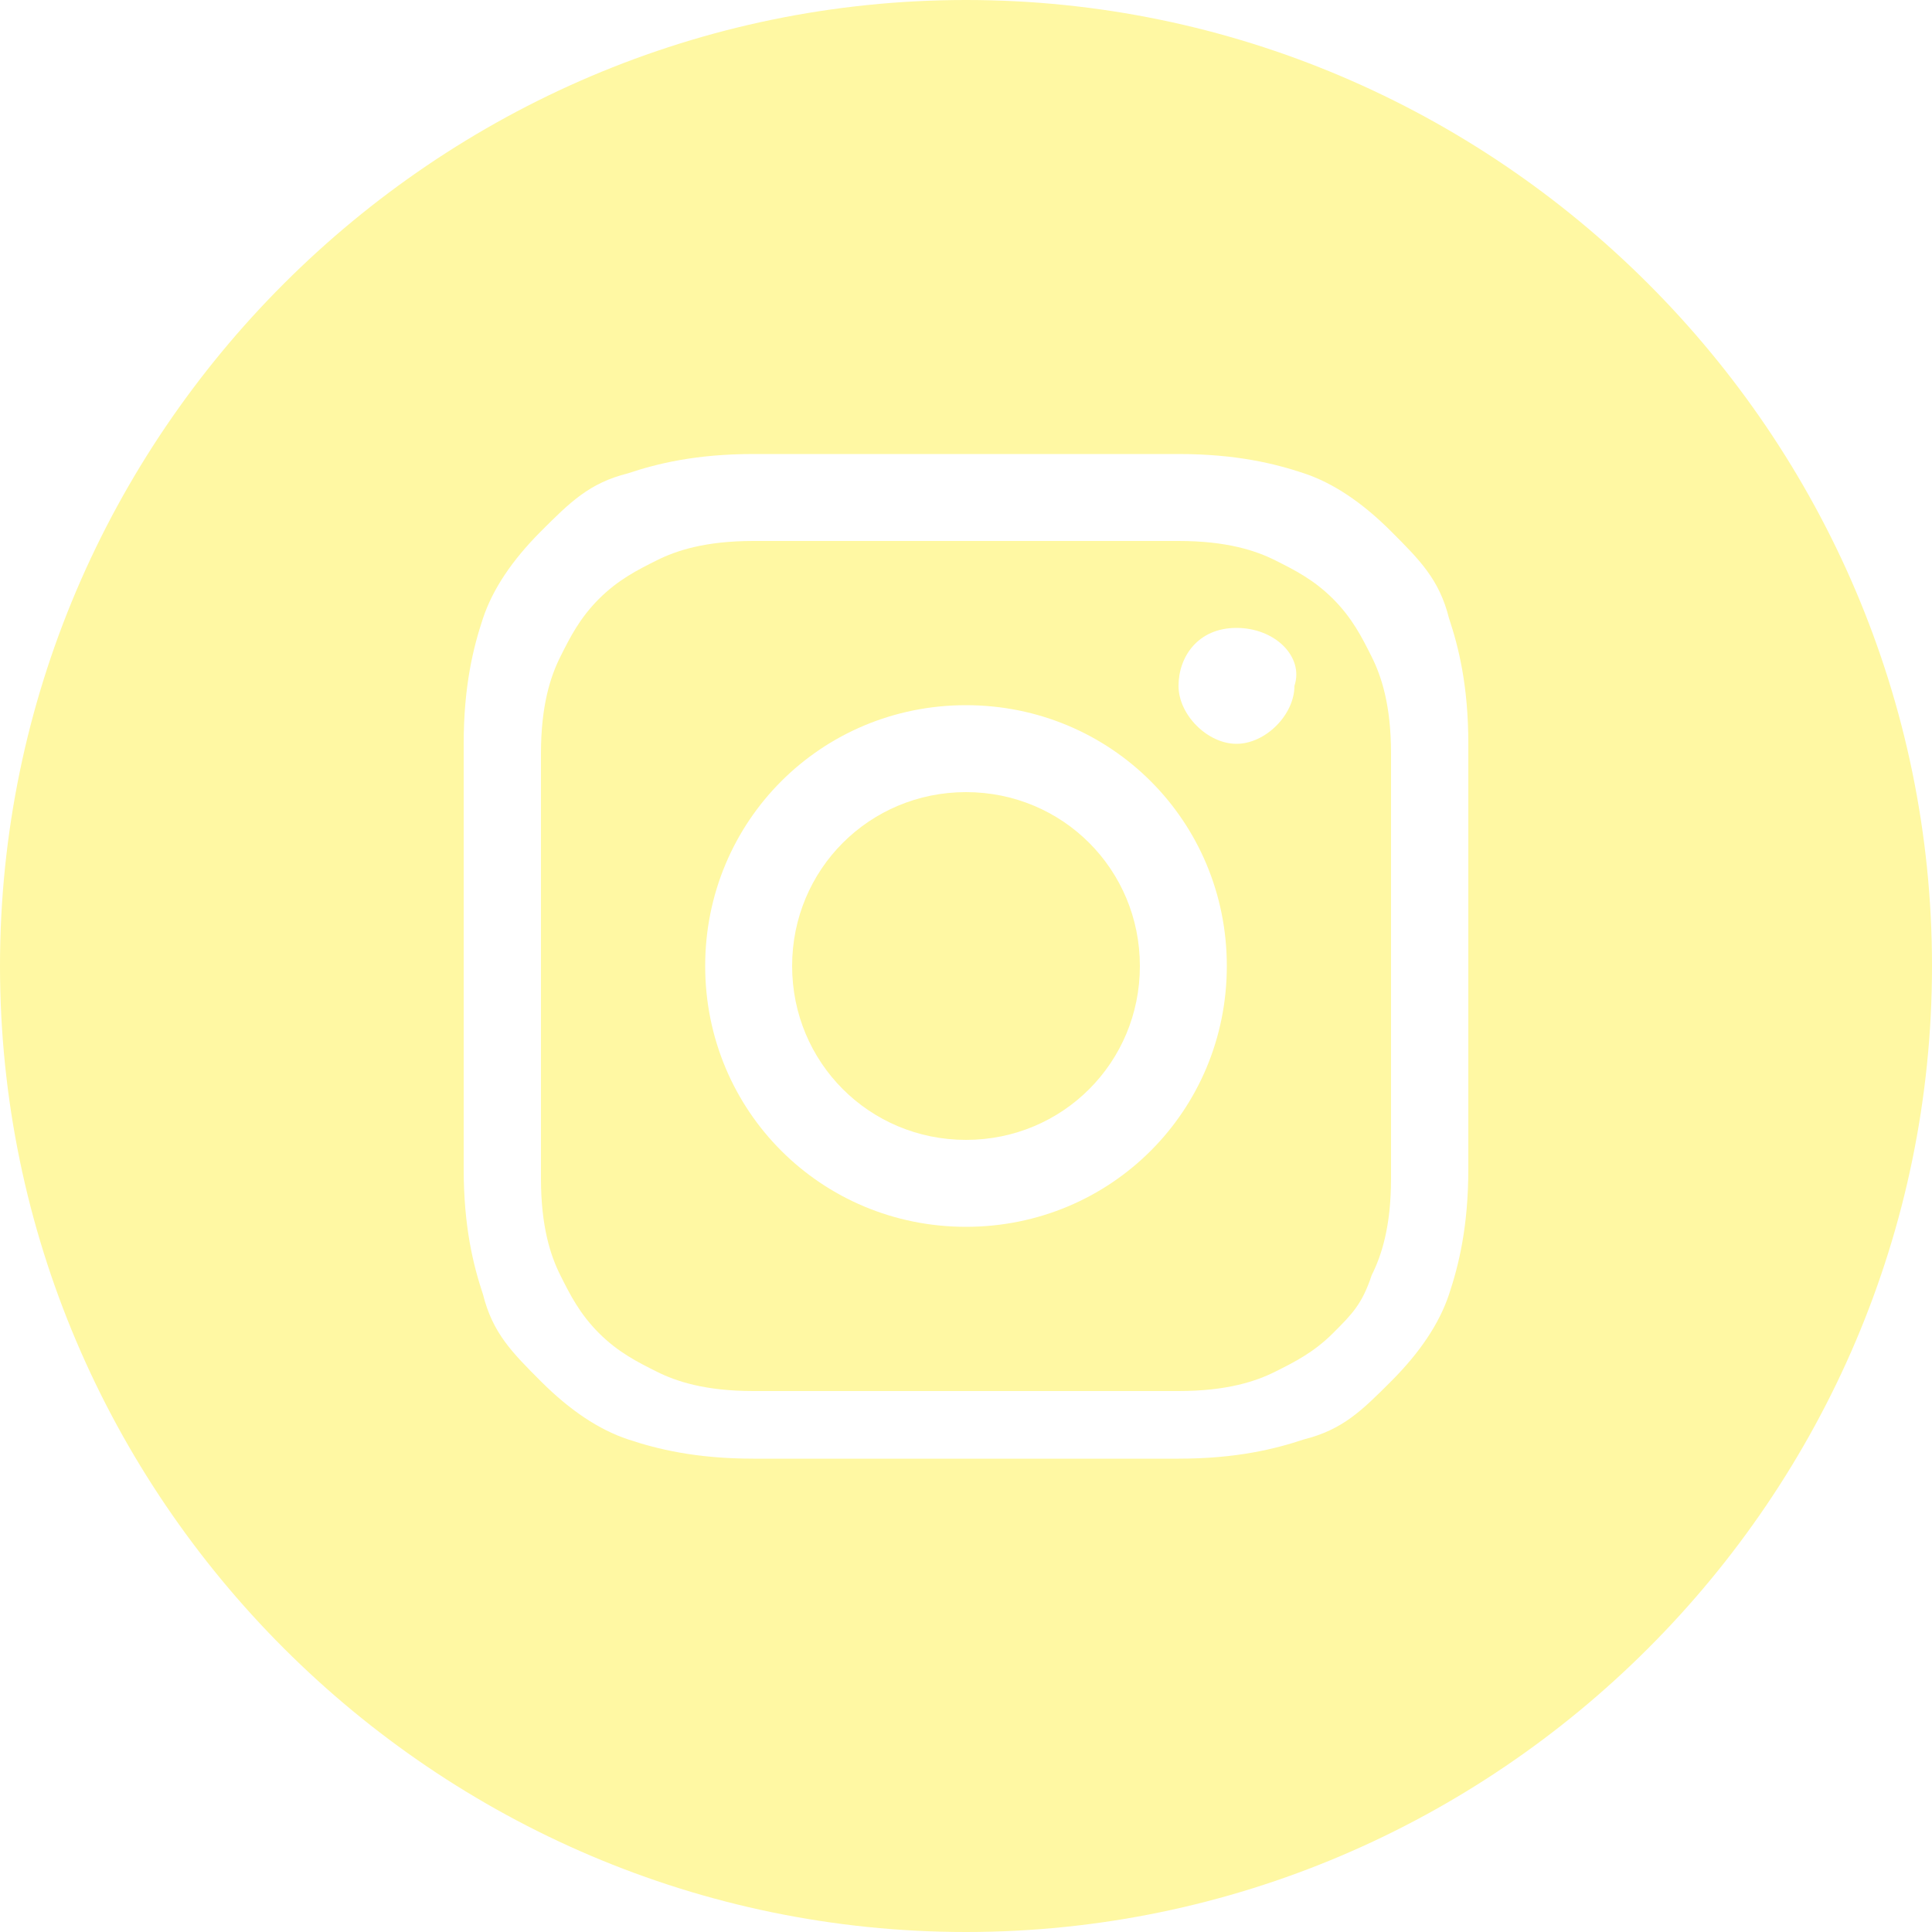
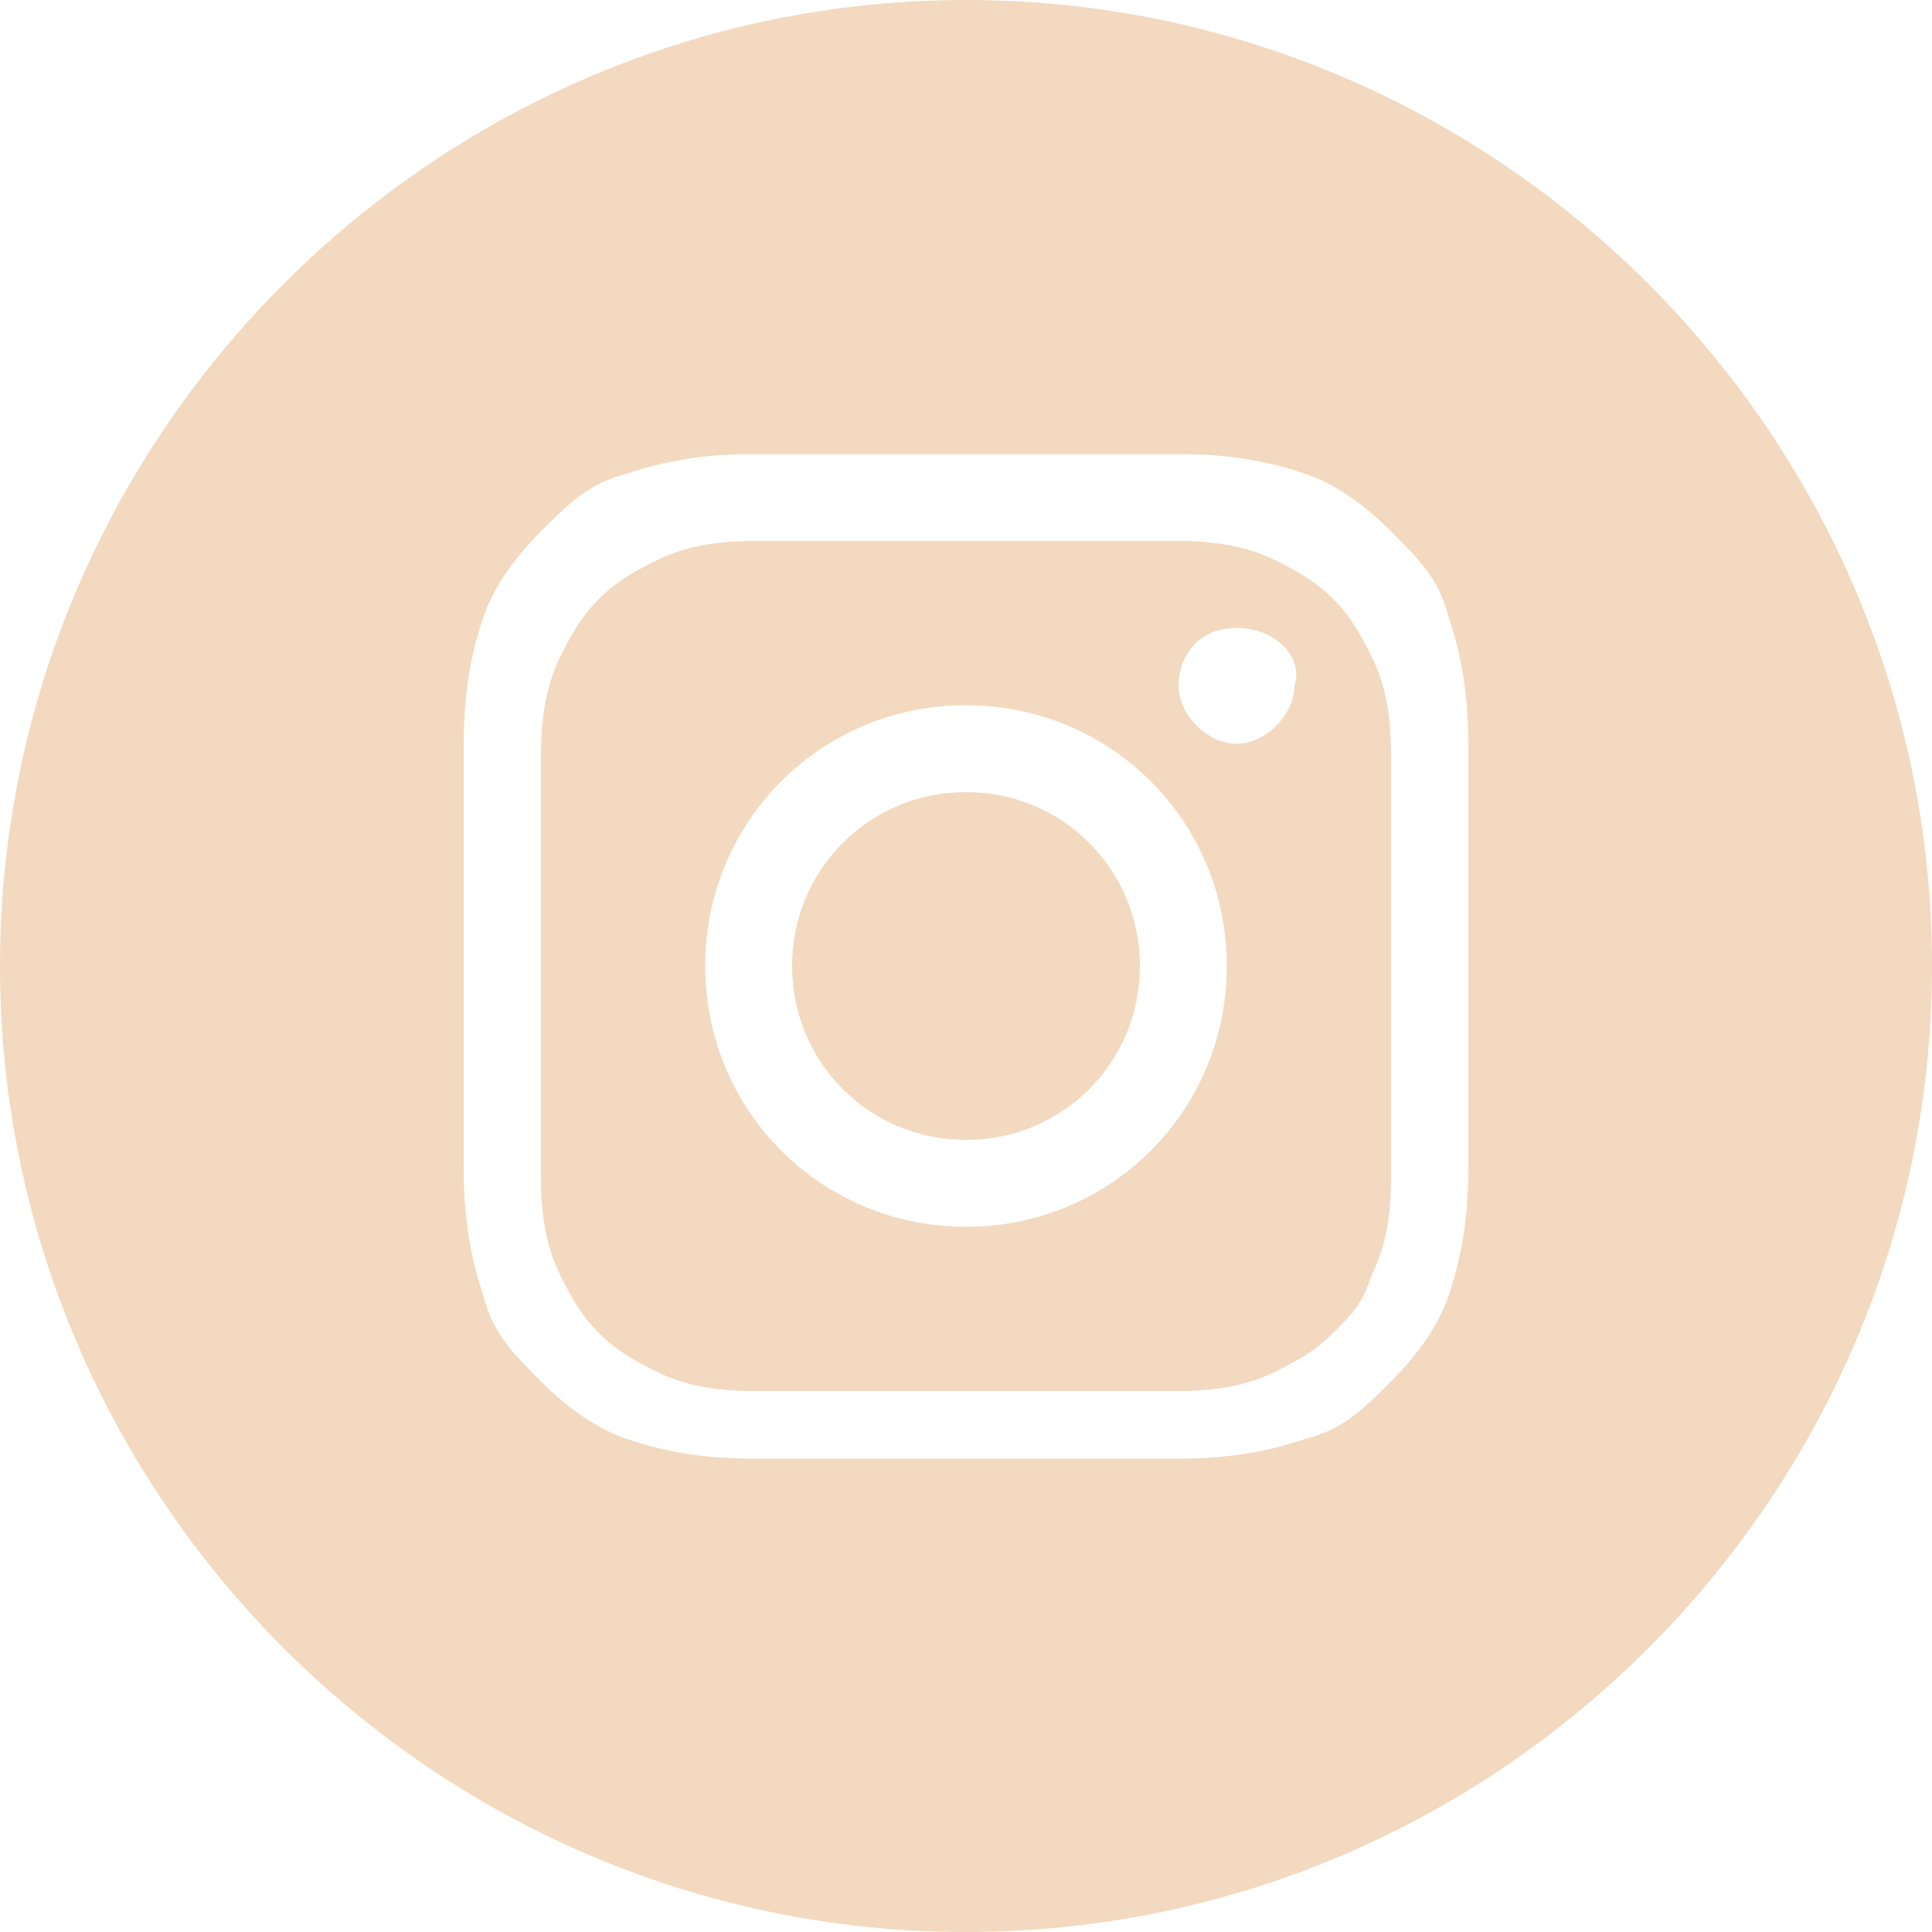
<svg xmlns="http://www.w3.org/2000/svg" version="1.1" id="Layer_1" x="0px" y="0px" viewBox="0 0 20 20" style="enable-background:new 0 0 20 20;" xml:space="preserve">
  <style type="text/css">
- 	.st0{fill:#FFF8A3;}
+ 	.st0{fill:#F2D9BF;}
</style>
  <g id="Icon_x2F_Instagram_x5F_black" transform="translate(165, 130)">
-     <path id="Combined-Shape" class="st0" d="M-165-120c0-5.5,4.5-10,10-10s10,4.5,10,10s-4.5,10-10,10S-165-114.5-165-120z    M-155-125.3c-1.4,0-1.6,0-2.2,0c-0.6,0-1,0.1-1.3,0.2c-0.4,0.1-0.6,0.3-0.9,0.6s-0.5,0.6-0.6,0.9c-0.1,0.3-0.2,0.7-0.2,1.3   c0,0.6,0,0.8,0,2.2s0,1.6,0,2.2c0,0.6,0.1,1,0.2,1.3c0.1,0.4,0.3,0.6,0.6,0.9c0.3,0.3,0.6,0.5,0.9,0.6c0.3,0.1,0.7,0.2,1.3,0.2   c0.6,0,0.8,0,2.2,0c1.4,0,1.6,0,2.2,0c0.6,0,1-0.1,1.3-0.2c0.4-0.1,0.6-0.3,0.9-0.6c0.3-0.3,0.5-0.6,0.6-0.9   c0.1-0.3,0.2-0.7,0.2-1.3c0-0.6,0-0.8,0-2.2s0-1.6,0-2.2c0-0.6-0.1-1-0.2-1.3c-0.1-0.4-0.3-0.6-0.6-0.9s-0.6-0.5-0.9-0.6   c-0.3-0.1-0.7-0.2-1.3-0.2C-153.4-125.3-153.6-125.3-155-125.3L-155-125.3z" />
-     <path id="Combined-Shape_1_" class="st0" d="M-155.5-124.4c0.1,0,0.3,0,0.5,0c1.4,0,1.6,0,2.2,0c0.5,0,0.8,0.1,1,0.2   c0.2,0.1,0.4,0.2,0.6,0.4c0.2,0.2,0.3,0.4,0.4,0.6c0.1,0.2,0.2,0.5,0.2,1c0,0.6,0,0.7,0,2.2c0,1.4,0,1.6,0,2.2c0,0.5-0.1,0.8-0.2,1   c-0.1,0.3-0.2,0.4-0.4,0.6c-0.2,0.2-0.4,0.3-0.6,0.4c-0.2,0.1-0.5,0.2-1,0.2c-0.6,0-0.7,0-2.2,0s-1.6,0-2.2,0c-0.5,0-0.8-0.1-1-0.2   c-0.2-0.1-0.4-0.2-0.6-0.4s-0.3-0.4-0.4-0.6c-0.1-0.2-0.2-0.5-0.2-1c0-0.6,0-0.7,0-2.2s0-1.6,0-2.2c0-0.5,0.1-0.8,0.2-1   c0.1-0.2,0.2-0.4,0.4-0.6c0.2-0.2,0.4-0.3,0.6-0.4c0.2-0.1,0.5-0.2,1-0.2C-156.7-124.4-156.5-124.4-155.5-124.4L-155.5-124.4   L-155.5-124.4z M-152.2-123.5c-0.4,0-0.6,0.3-0.6,0.6s0.3,0.6,0.6,0.6s0.6-0.3,0.6-0.6C-151.5-123.2-151.8-123.5-152.2-123.5   L-152.2-123.5z M-155-122.7c-1.5,0-2.7,1.2-2.7,2.7c0,1.5,1.2,2.7,2.7,2.7c1.5,0,2.7-1.2,2.7-2.7   C-152.3-121.5-153.5-122.7-155-122.7L-155-122.7z" />
-     <path id="Shape" class="st0" d="M-155-121.8c1,0,1.8,0.8,1.8,1.8s-0.8,1.8-1.8,1.8s-1.8-0.8-1.8-1.8   C-156.8-121-156-121.8-155-121.8L-155-121.8z" />
+     <path id="Combined-Shape" class="st0" d="M-165-120c0-5.5,4.5-10,10-10s10,4.5,10,10s-4.5,10-10,10S-165-114.5-165-120z    M-155-125.3c-1.4,0-1.6,0-2.2,0c-0.6,0-1,0.1-1.3,0.2c-0.4,0.1-0.6,0.3-0.9,0.6s-0.5,0.6-0.6,0.9s-0.2,0.7-0.2,1.3   c0,0.6,0,0.8,0,2.2s0,1.6,0,2.2s0.1,1,0.2,1.3c0.1,0.4,0.3,0.6,0.6,0.9s0.6,0.5,0.9,0.6c0.3,0.1,0.7,0.2,1.3,0.2s0.8,0,2.2,0   s1.6,0,2.2,0c0.6,0,1-0.1,1.3-0.2c0.4-0.1,0.6-0.3,0.9-0.6c0.3-0.3,0.5-0.6,0.6-0.9s0.2-0.7,0.2-1.3c0-0.6,0-0.8,0-2.2s0-1.6,0-2.2   s-0.1-1-0.2-1.3c-0.1-0.4-0.3-0.6-0.6-0.9s-0.6-0.5-0.9-0.6c-0.3-0.1-0.7-0.2-1.3-0.2C-153.4-125.3-153.6-125.3-155-125.3   L-155-125.3z" />
+     <path id="Combined-Shape_1_" class="st0" d="M-155.5-124.4c0.1,0,0.3,0,0.5,0c1.4,0,1.6,0,2.2,0c0.5,0,0.8,0.1,1,0.2   s0.4,0.2,0.6,0.4c0.2,0.2,0.3,0.4,0.4,0.6c0.1,0.2,0.2,0.5,0.2,1c0,0.6,0,0.7,0,2.2c0,1.4,0,1.6,0,2.2c0,0.5-0.1,0.8-0.2,1   c-0.1,0.3-0.2,0.4-0.4,0.6s-0.4,0.3-0.6,0.4c-0.2,0.1-0.5,0.2-1,0.2c-0.6,0-0.7,0-2.2,0s-1.6,0-2.2,0c-0.5,0-0.8-0.1-1-0.2   s-0.4-0.2-0.6-0.4s-0.3-0.4-0.4-0.6c-0.1-0.2-0.2-0.5-0.2-1c0-0.6,0-0.7,0-2.2s0-1.6,0-2.2c0-0.5,0.1-0.8,0.2-1   c0.1-0.2,0.2-0.4,0.4-0.6s0.4-0.3,0.6-0.4c0.2-0.1,0.5-0.2,1-0.2S-156.5-124.4-155.5-124.4L-155.5-124.4L-155.5-124.4z    M-152.2-123.5c-0.4,0-0.6,0.3-0.6,0.6s0.3,0.6,0.6,0.6s0.6-0.3,0.6-0.6C-151.5-123.2-151.8-123.5-152.2-123.5L-152.2-123.5z    M-155-122.7c-1.5,0-2.7,1.2-2.7,2.7s1.2,2.7,2.7,2.7s2.7-1.2,2.7-2.7S-153.5-122.7-155-122.7L-155-122.7z" />
+     <path id="Shape" class="st0" d="M-155-121.8c1,0,1.8,0.8,1.8,1.8s-0.8,1.8-1.8,1.8s-1.8-0.8-1.8-1.8S-156-121.8-155-121.8   L-155-121.8z" />
  </g>
</svg>
